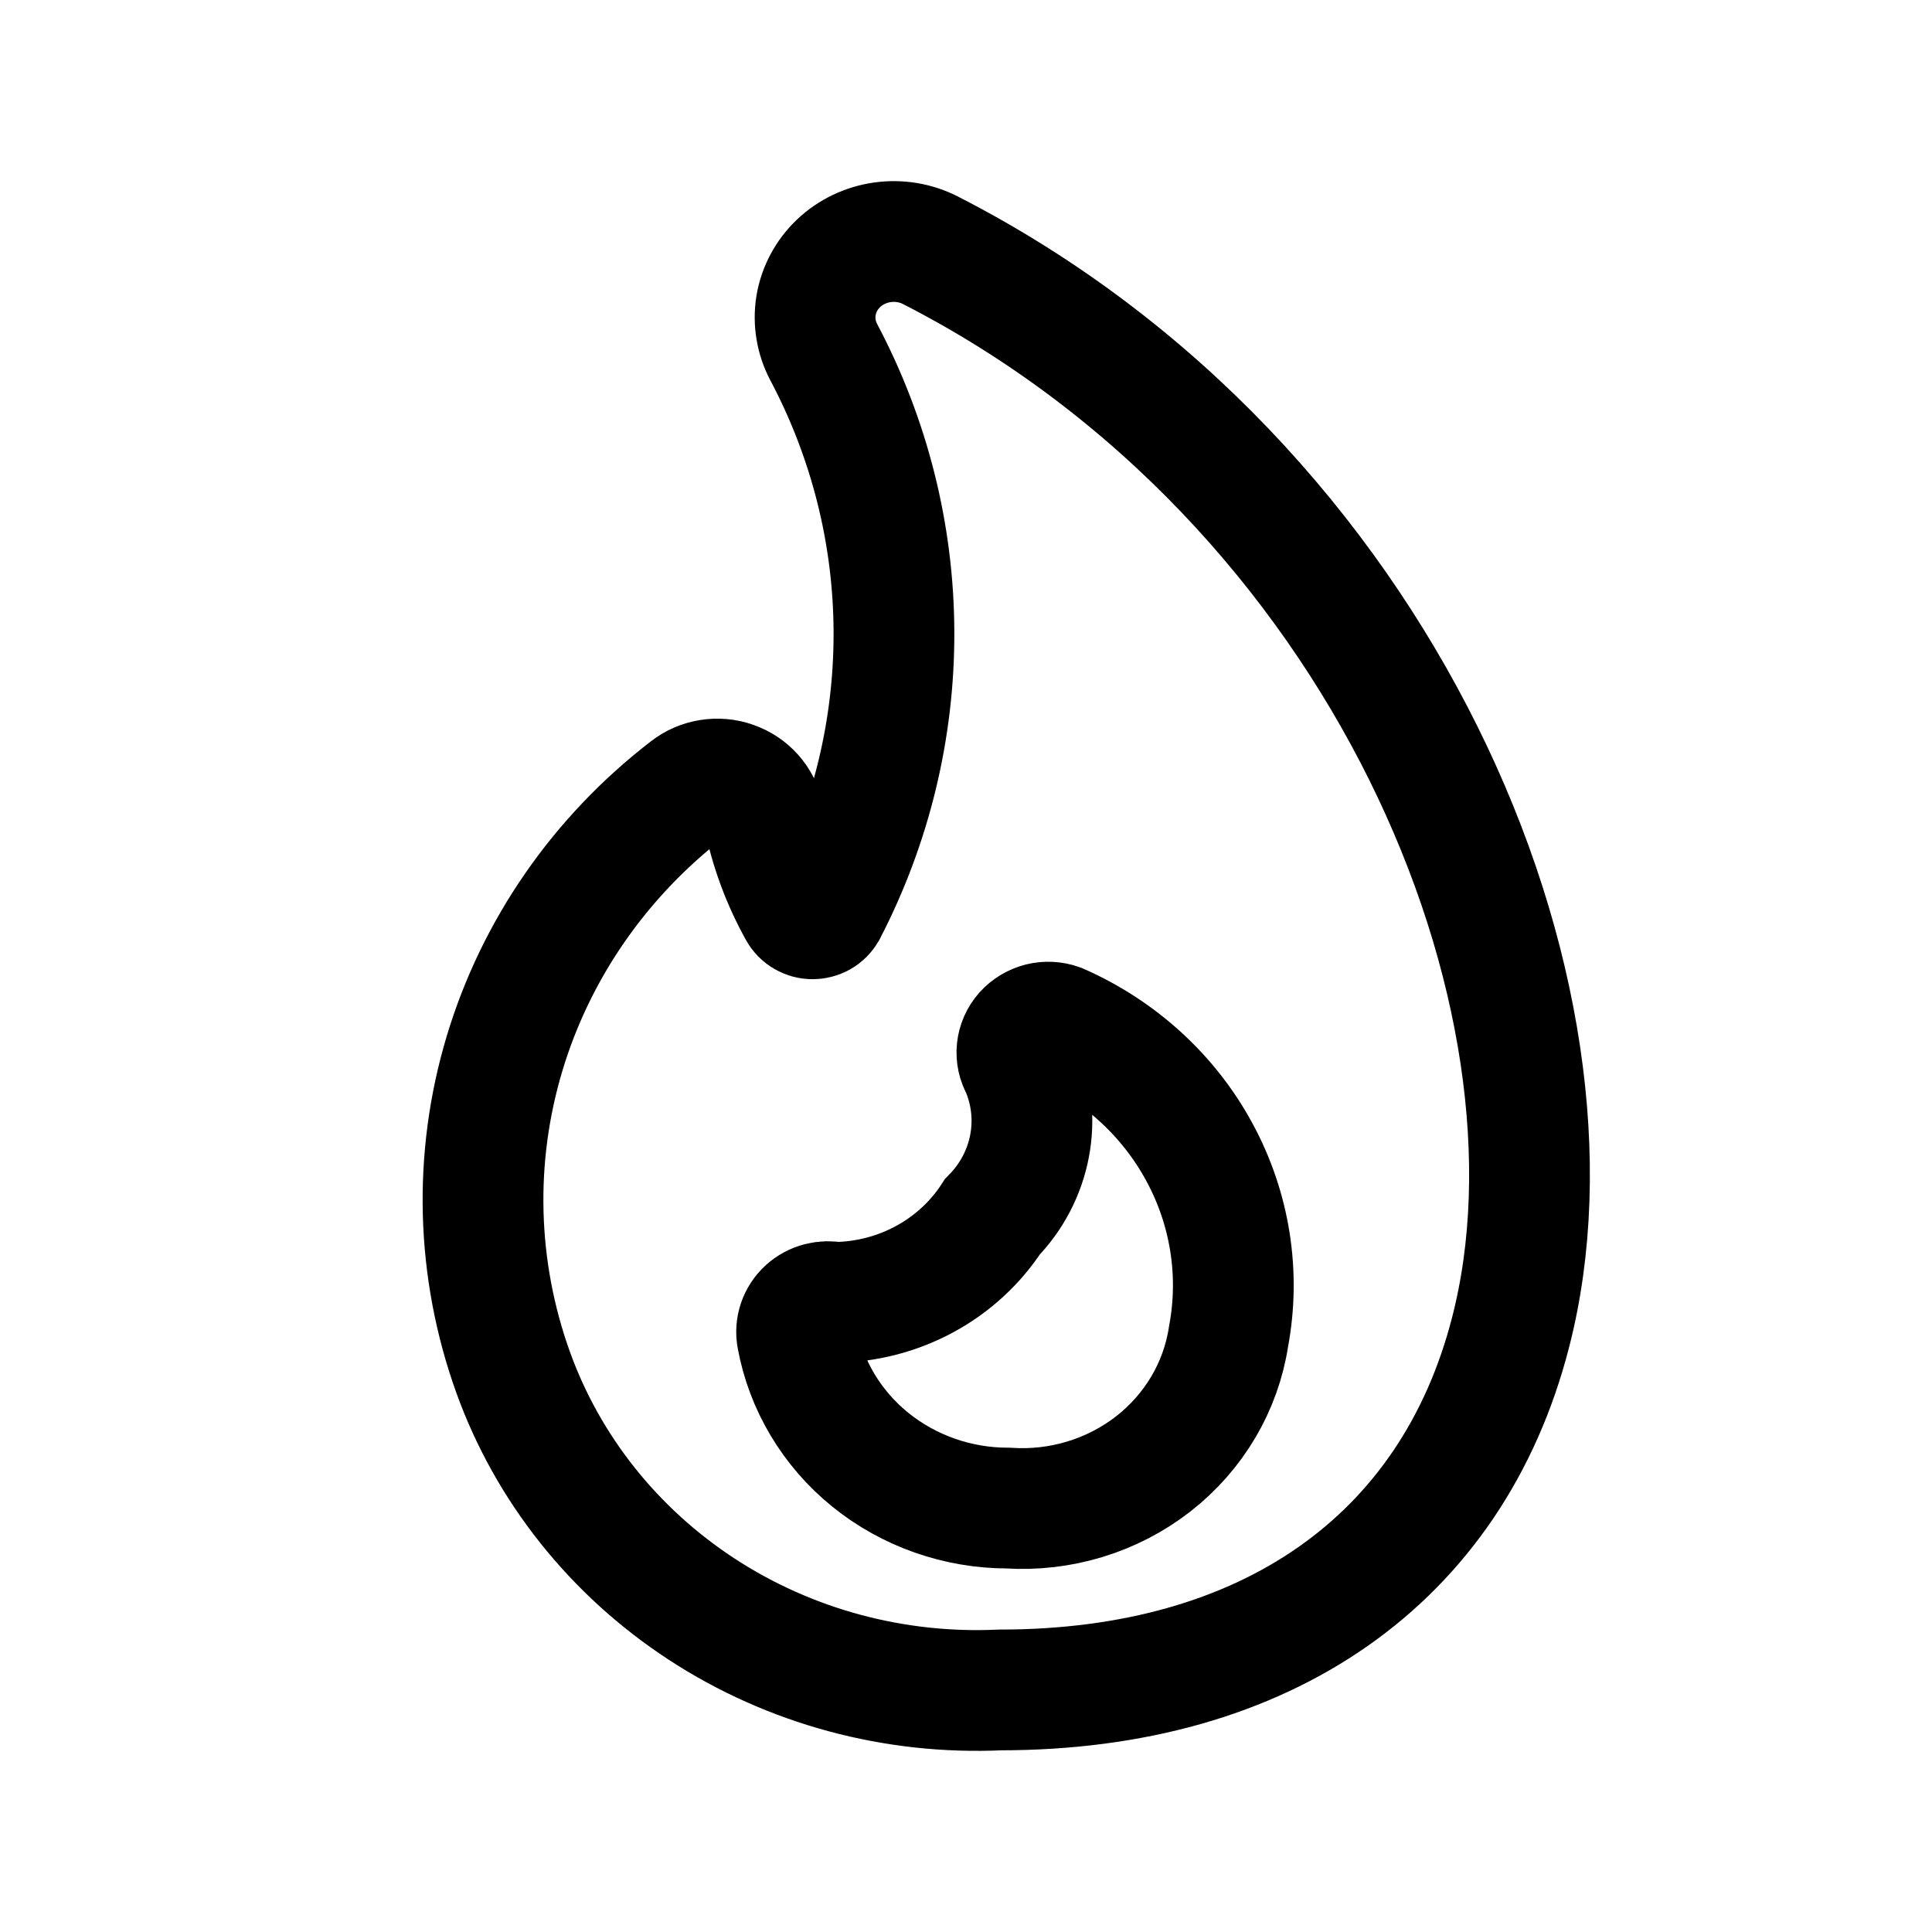
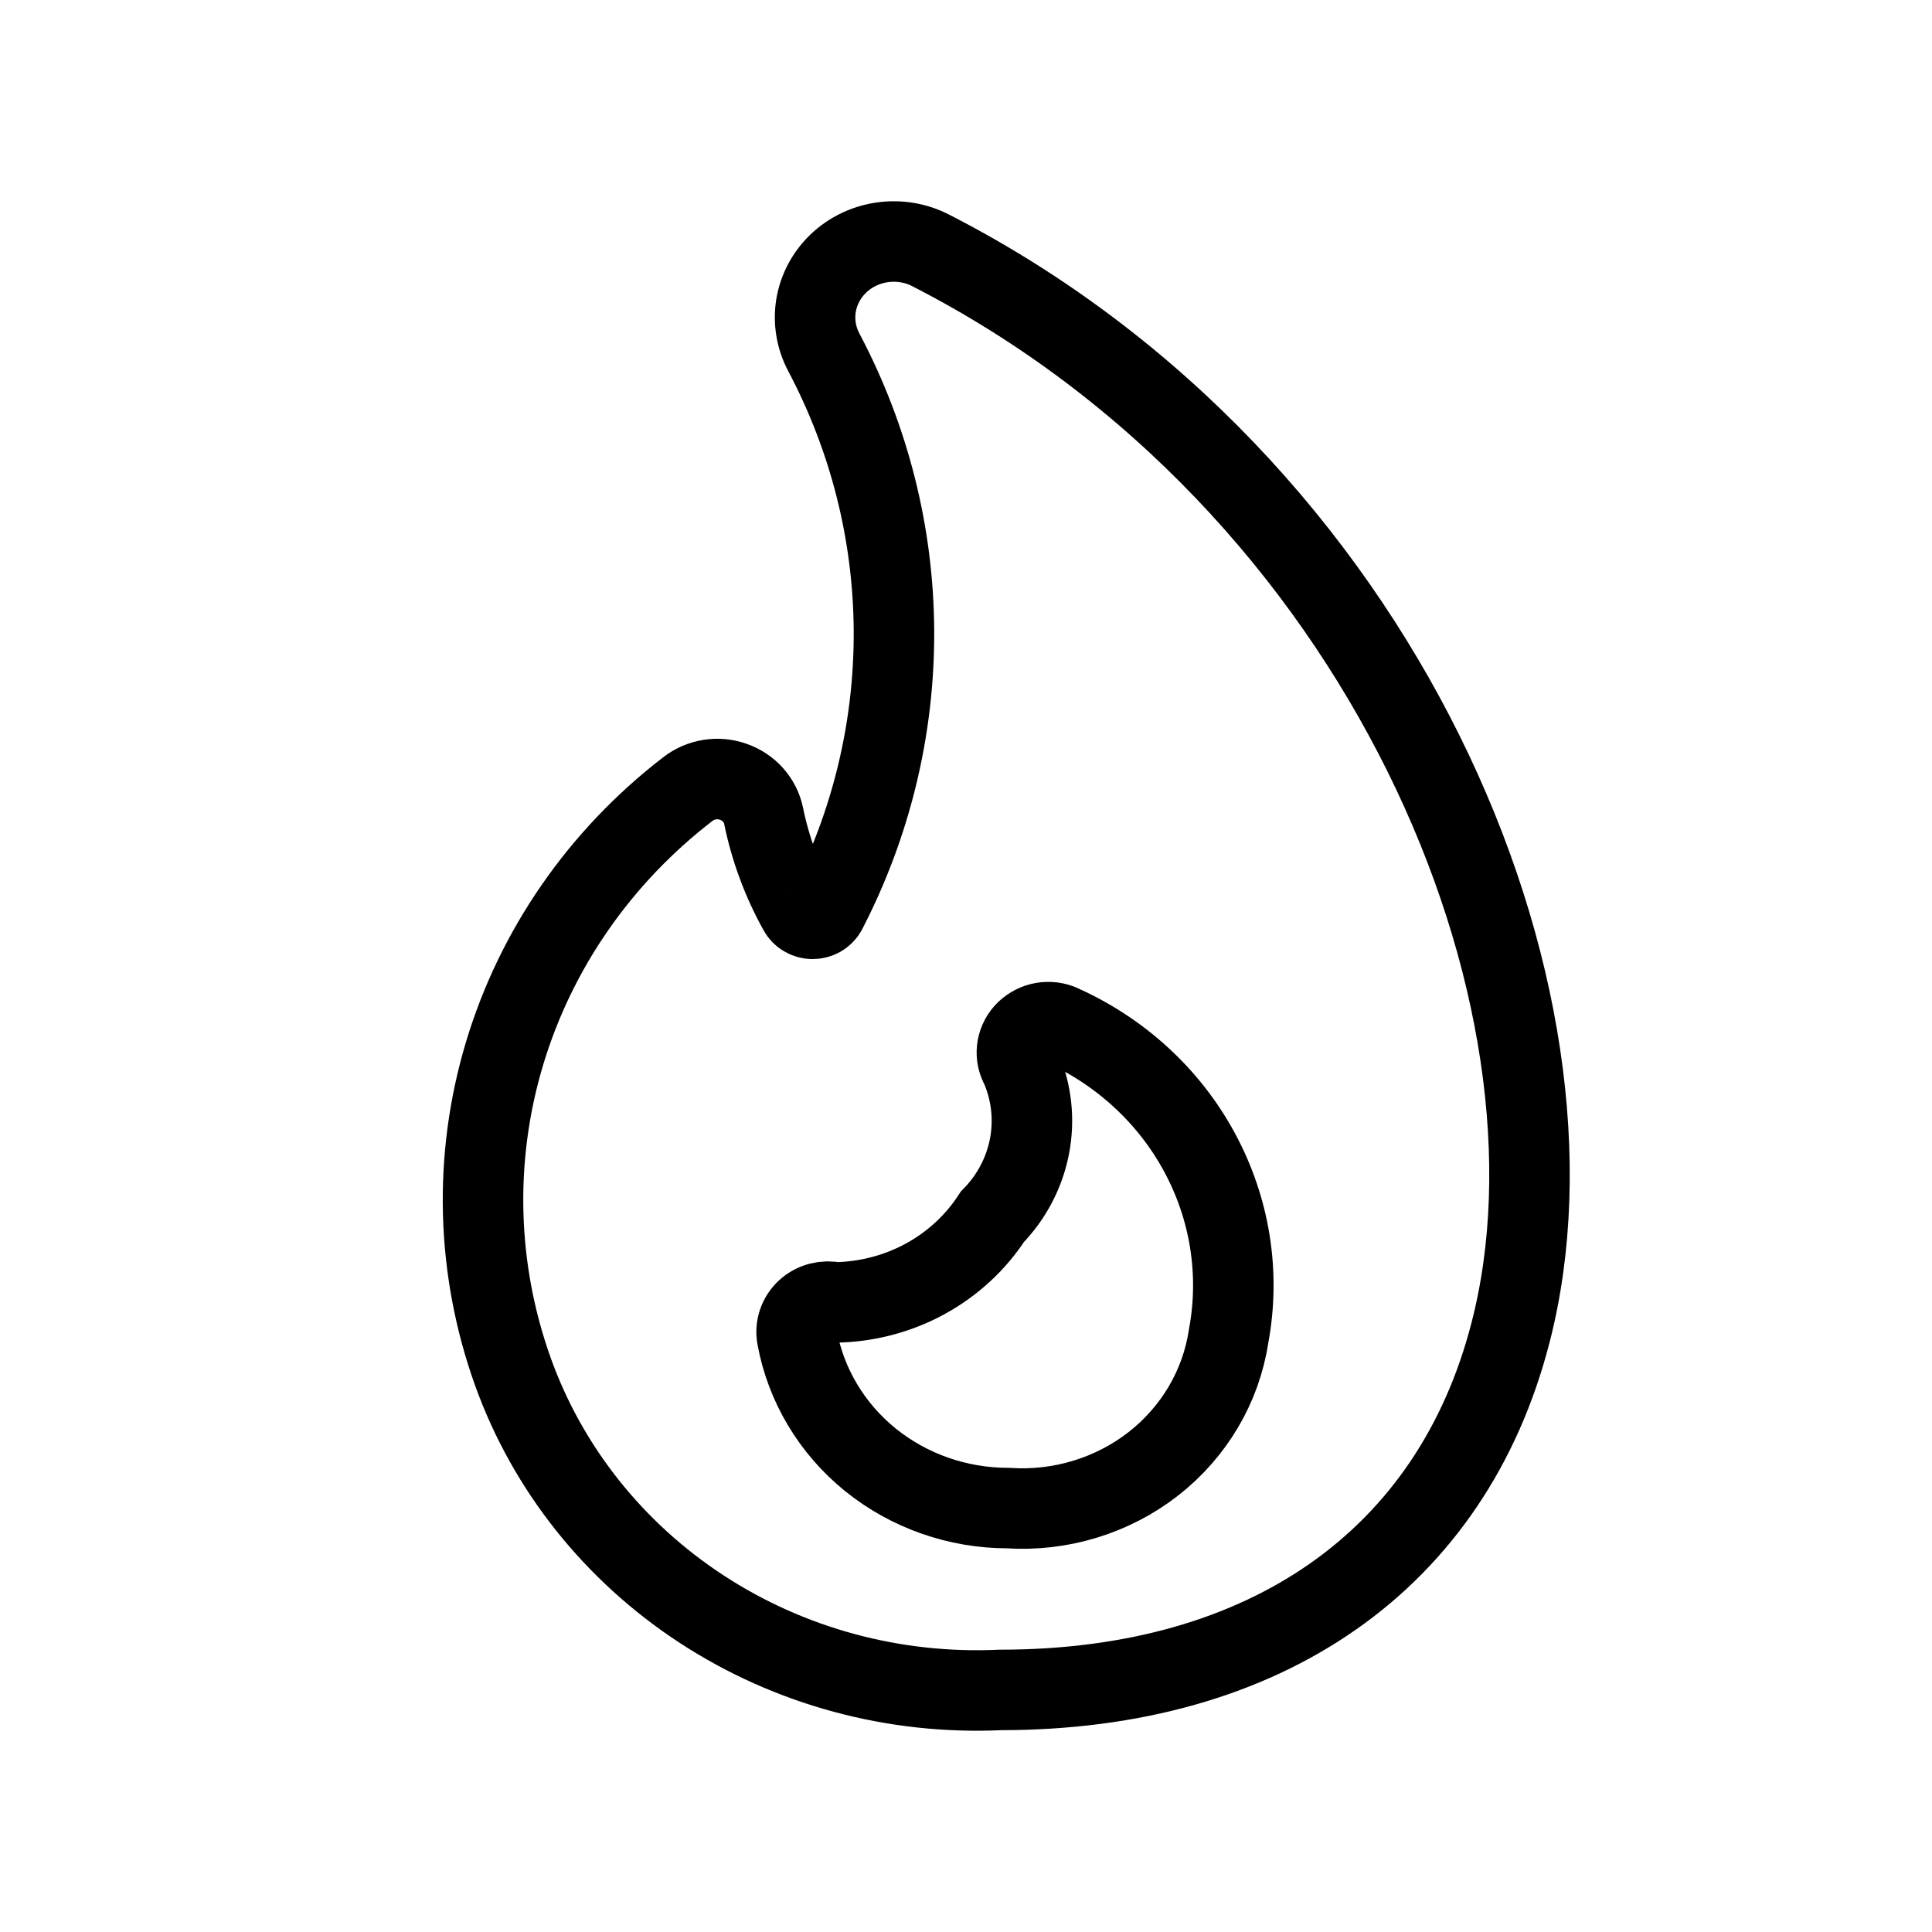
<svg xmlns="http://www.w3.org/2000/svg" data-token-name="fire" width="24" height="24" viewBox="0 0 24 24" fill="none">
-   <path d="M11.562 3.111C11.378 3.016 11.168 2.981 10.962 3.01C10.755 3.039 10.564 3.131 10.416 3.272C10.268 3.413 10.17 3.597 10.137 3.796C10.105 3.994 10.139 4.198 10.234 4.377C10.802 5.451 11.1 6.638 11.105 7.844C11.11 9.05 10.822 10.24 10.264 11.318C10.247 11.347 10.222 11.372 10.192 11.389C10.161 11.406 10.127 11.414 10.092 11.414C10.057 11.414 10.023 11.404 9.993 11.386C9.963 11.369 9.939 11.344 9.923 11.314C9.716 10.943 9.569 10.544 9.485 10.131C9.465 10.036 9.42 9.948 9.354 9.874C9.289 9.801 9.205 9.745 9.11 9.712C9.016 9.678 8.915 9.669 8.815 9.685C8.716 9.701 8.623 9.741 8.545 9.802C7.452 10.643 6.656 11.792 6.267 13.089C5.878 14.387 5.915 15.768 6.373 17.044C6.805 18.245 7.628 19.279 8.719 19.991C9.81 20.703 11.11 21.054 12.425 20.993C15.728 20.993 18.038 19.375 18.764 16.555C19.841 12.393 17.198 5.996 11.562 3.111ZM15.262 16.599C15.168 17.223 14.833 17.79 14.325 18.186C13.817 18.581 13.173 18.777 12.522 18.734C11.897 18.734 11.291 18.521 10.812 18.134C10.333 17.746 10.011 17.207 9.902 16.613C9.89 16.551 9.895 16.488 9.915 16.428C9.935 16.369 9.97 16.315 10.017 16.272C10.064 16.229 10.122 16.198 10.184 16.182C10.247 16.166 10.313 16.165 10.376 16.179C10.767 16.173 11.151 16.073 11.492 15.887C11.833 15.701 12.12 15.436 12.328 15.115C12.566 14.872 12.726 14.567 12.789 14.238C12.852 13.908 12.815 13.569 12.682 13.259C12.643 13.192 12.626 13.114 12.634 13.037C12.642 12.961 12.674 12.888 12.726 12.829C12.778 12.771 12.848 12.729 12.925 12.709C13.002 12.69 13.084 12.694 13.159 12.721C13.906 13.05 14.519 13.609 14.899 14.312C15.28 15.014 15.408 15.819 15.262 16.599V16.599Z" stroke="currentColor" fill="none" stroke-width="1.5" />
+   <path d="M11.562 3.111C11.378 3.016 11.168 2.981 10.962 3.01C10.755 3.039 10.564 3.131 10.416 3.272C10.268 3.413 10.17 3.597 10.137 3.796C10.105 3.994 10.139 4.198 10.234 4.377C10.802 5.451 11.1 6.638 11.105 7.844C11.11 9.05 10.822 10.24 10.264 11.318C10.247 11.347 10.222 11.372 10.192 11.389C10.161 11.406 10.127 11.414 10.092 11.414C10.057 11.414 10.023 11.404 9.993 11.386C9.963 11.369 9.939 11.344 9.923 11.314C9.716 10.943 9.569 10.544 9.485 10.131C9.465 10.036 9.42 9.948 9.354 9.874C9.289 9.801 9.205 9.745 9.11 9.712C9.016 9.678 8.915 9.669 8.815 9.685C8.716 9.701 8.623 9.741 8.545 9.802C7.452 10.643 6.656 11.792 6.267 13.089C5.878 14.387 5.915 15.768 6.373 17.044C6.805 18.245 7.628 19.279 8.719 19.991C9.81 20.703 11.11 21.054 12.425 20.993C15.728 20.993 18.038 19.375 18.764 16.555C19.841 12.393 17.198 5.996 11.562 3.111ZM15.262 16.599C15.168 17.223 14.833 17.79 14.325 18.186C13.817 18.581 13.173 18.777 12.522 18.734C11.897 18.734 11.291 18.521 10.812 18.134C10.333 17.746 10.011 17.207 9.902 16.613C9.89 16.551 9.895 16.488 9.915 16.428C9.935 16.369 9.97 16.315 10.017 16.272C10.064 16.229 10.122 16.198 10.184 16.182C10.247 16.166 10.313 16.165 10.376 16.179C10.767 16.173 11.151 16.073 11.492 15.887C11.833 15.701 12.12 15.436 12.328 15.115C12.566 14.872 12.726 14.567 12.789 14.238C12.852 13.908 12.815 13.569 12.682 13.259C12.643 13.192 12.626 13.114 12.634 13.037C12.642 12.961 12.674 12.888 12.726 12.829C12.778 12.771 12.848 12.729 12.925 12.709C13.002 12.69 13.084 12.694 13.159 12.721C13.906 13.05 14.519 13.609 14.899 14.312C15.28 15.014 15.408 15.819 15.262 16.599V16.599Z" stroke="currentColor" fill="none" />
</svg>
